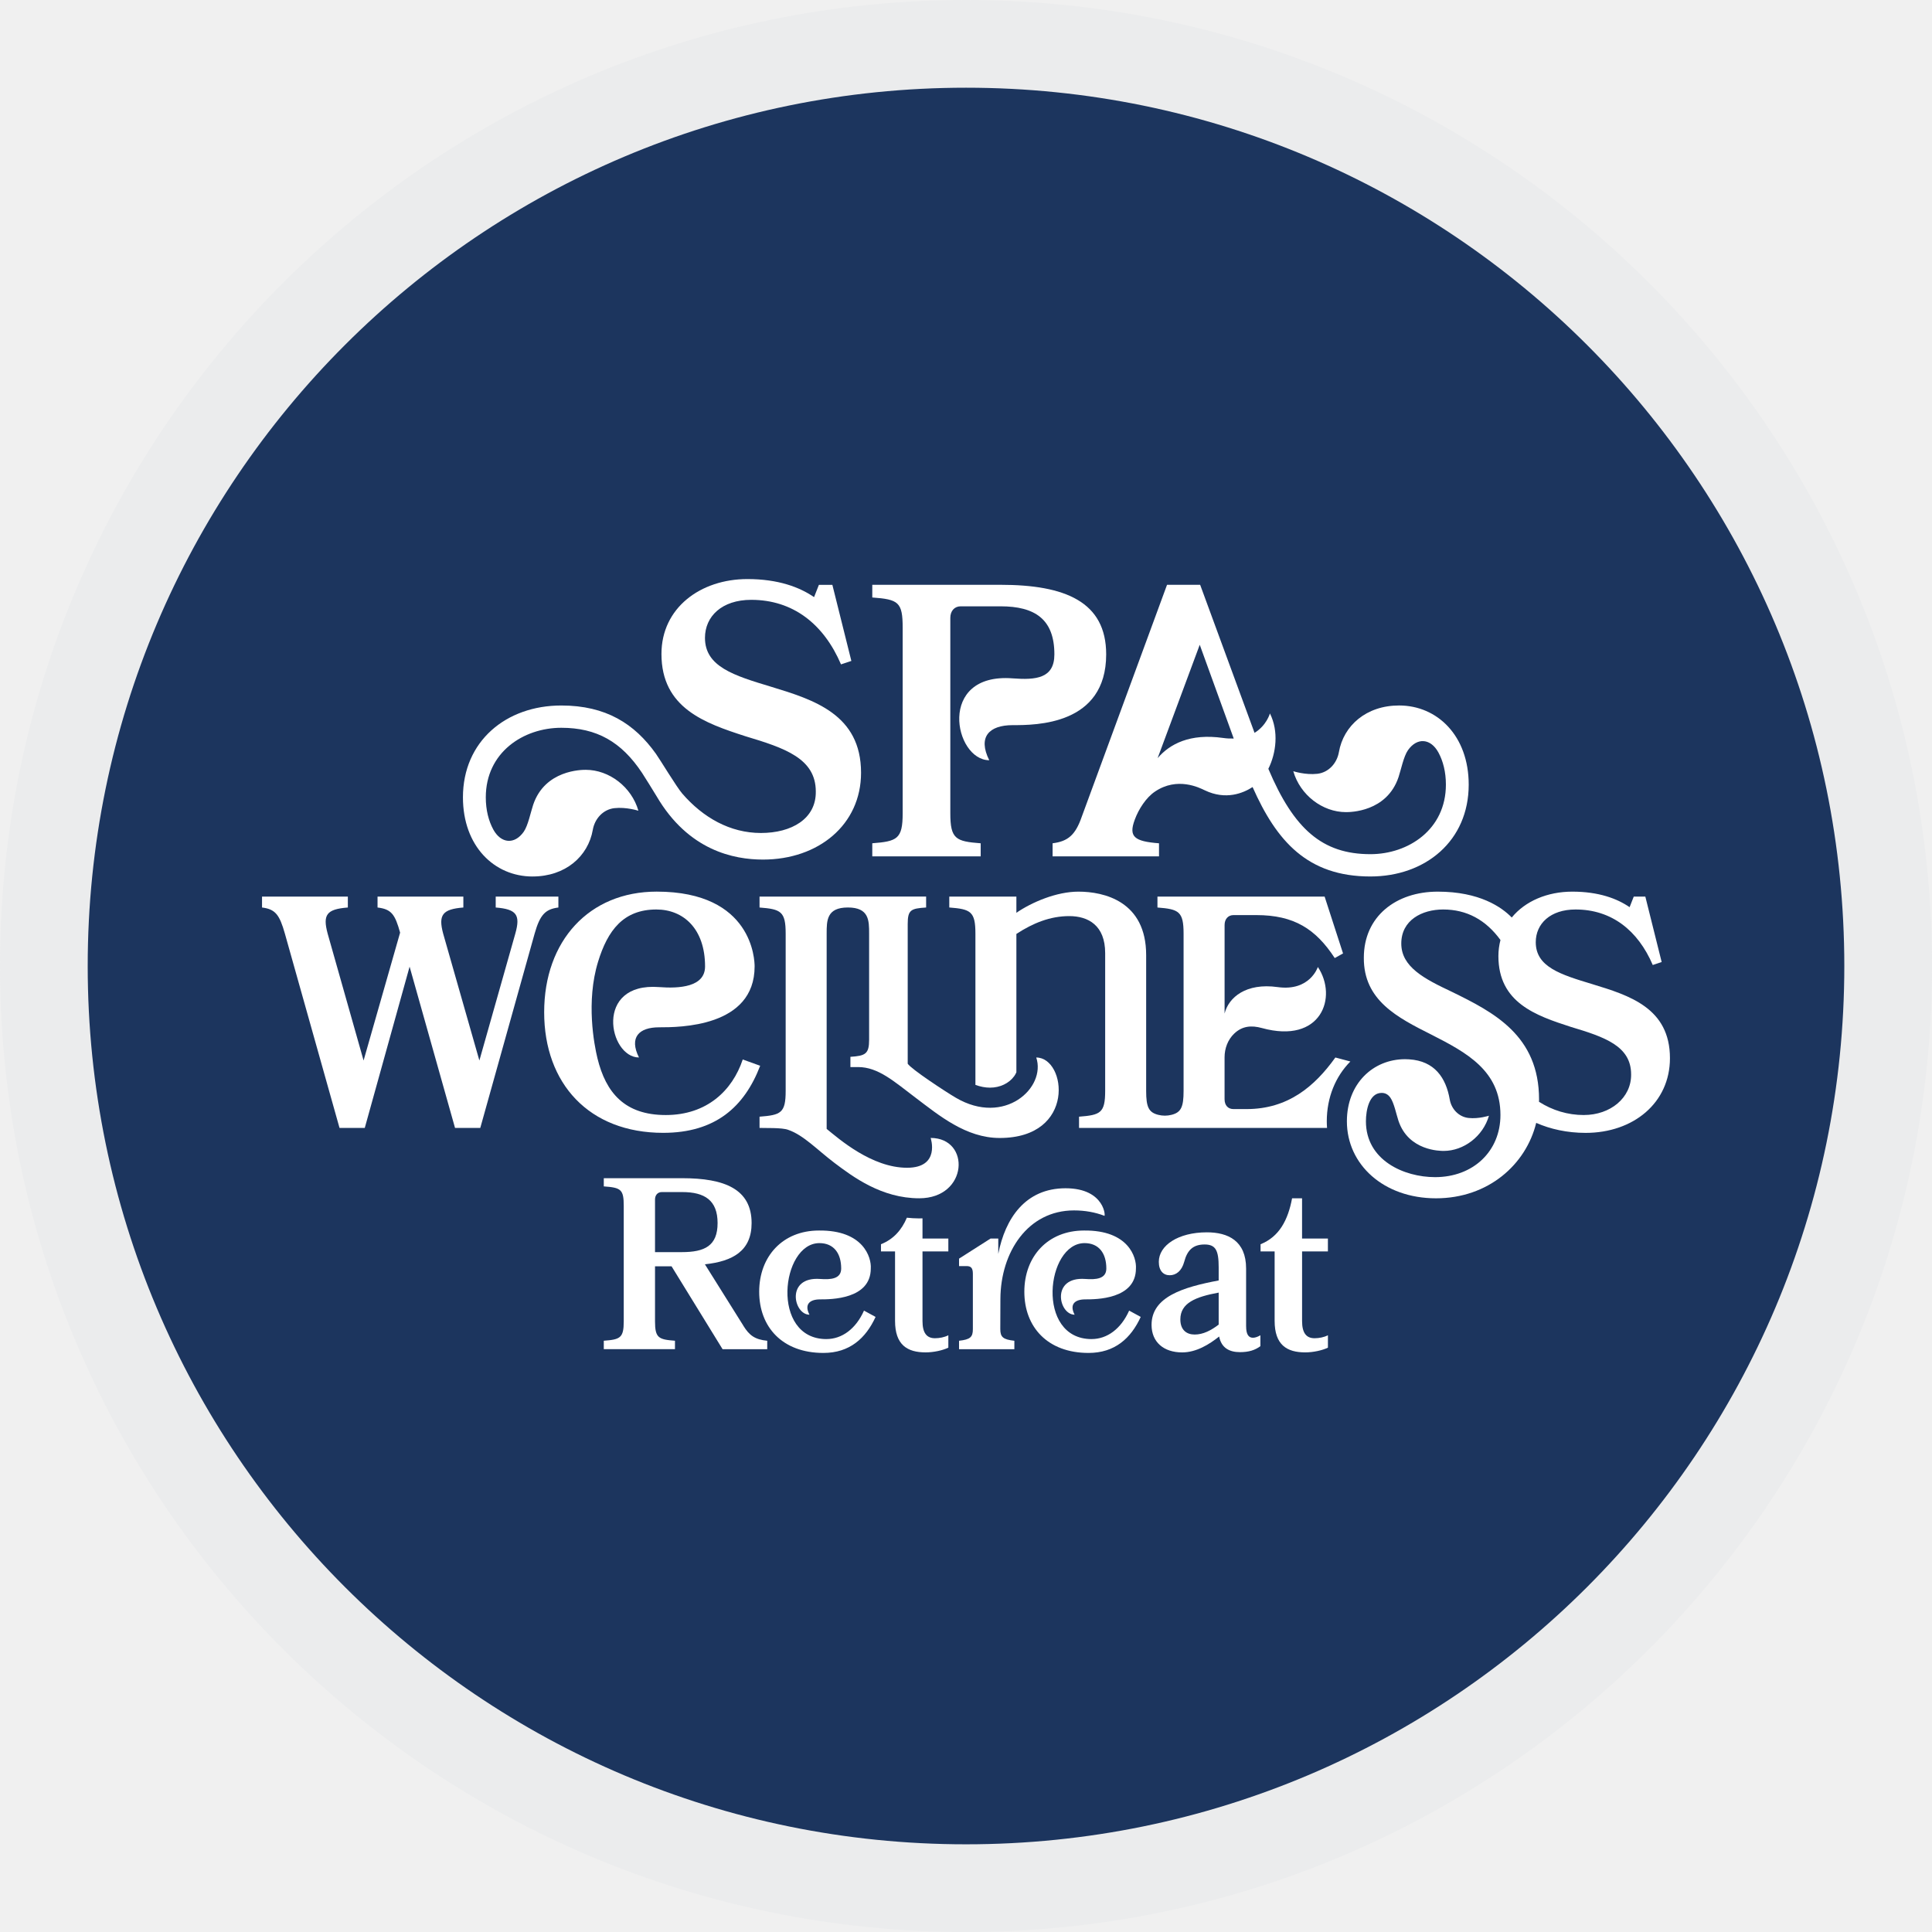
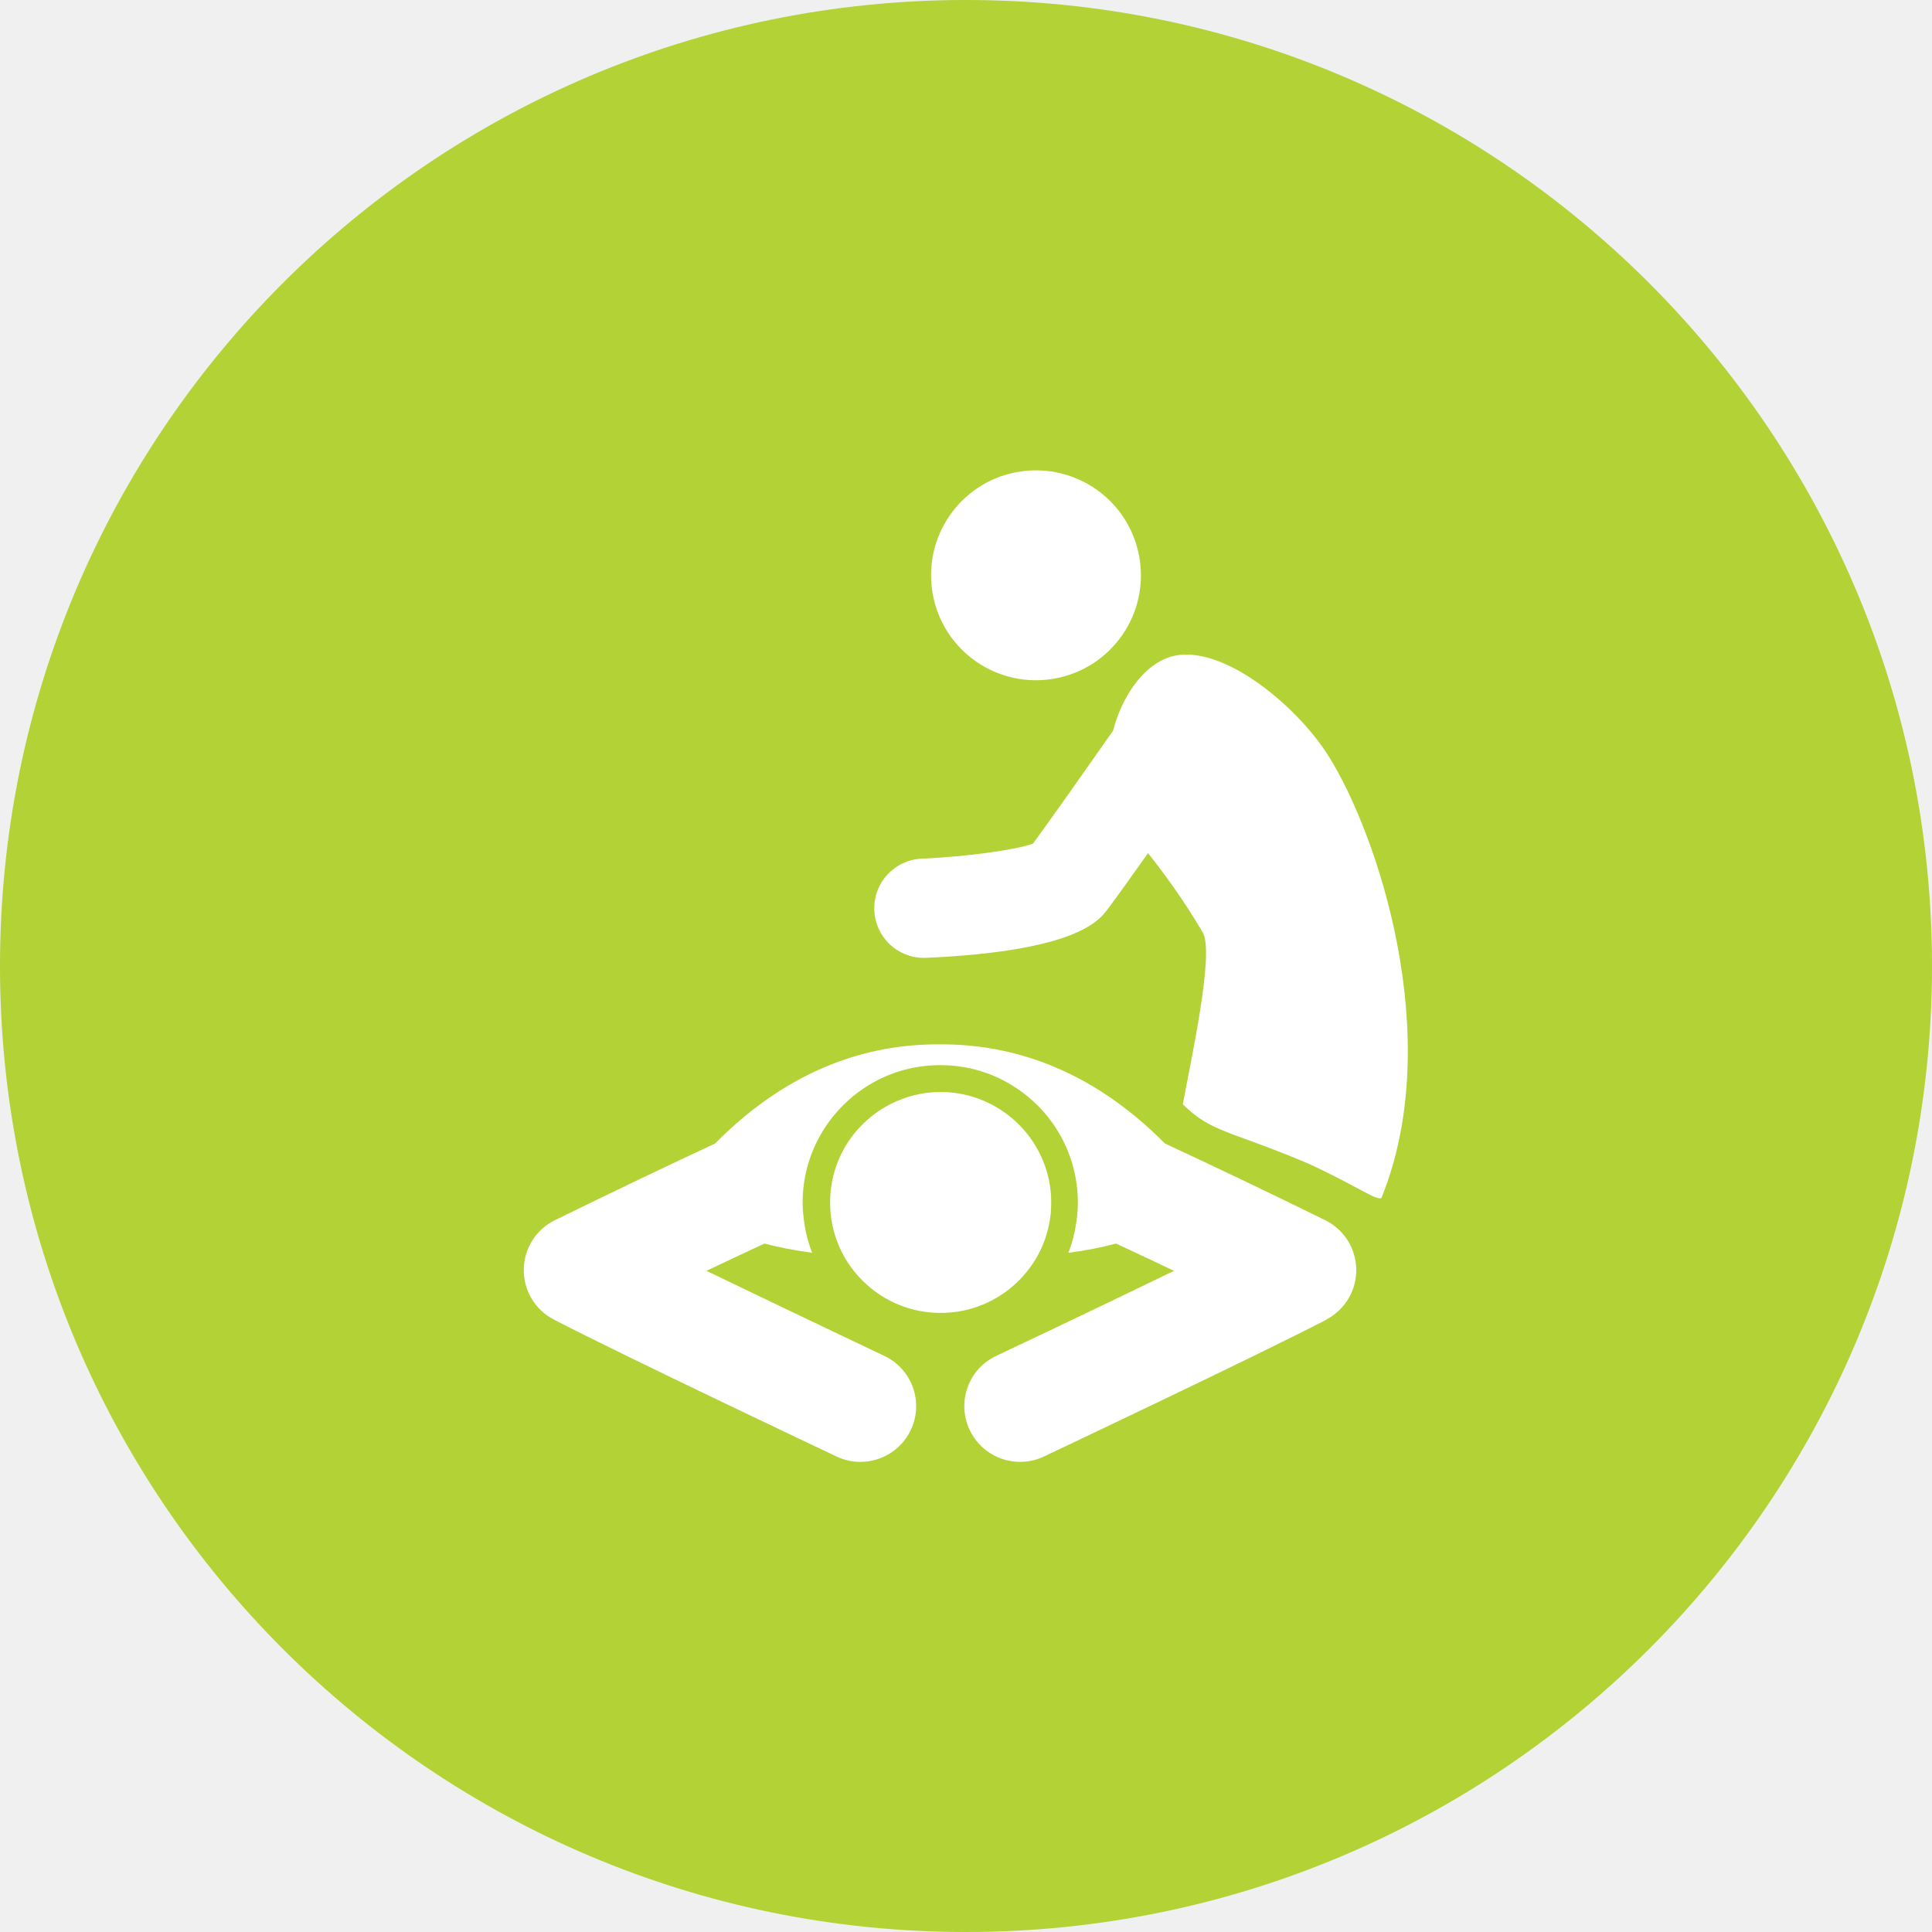
- <svg xmlns="http://www.w3.org/2000/svg" id="Layer_1" data-name="Layer 1" viewBox="0 0 879.11 879.11">
+ <svg xmlns="http://www.w3.org/2000/svg" id="Layer_1" data-name="Layer 1" viewBox="0 0 900 900">
+   <ellipse cx="443.5" cy="453.5" rx="390.5" ry="366.5" fill="rgb(255, 255, 255)">
+         </ellipse>
  <defs>
    <style>
-       .cls-1 {
-         fill: #fff;
+             .cls-1 {
+         fill: #b2d235;
      }
- 
-       .cls-2 {
-         fill: #1c355e;
-       }
- 
-       .cls-3 {
-         fill: #ebeced;
-       }
-     </style>
+         </style>
  </defs>
-   <circle class="cls-3" cx="439.56" cy="439.56" r="439.56" />
-   <circle class="cls-2" cx="439.56" cy="439.56" r="399.65" />
-   <g>
-     <g>
-       <path class="cls-1" d="M338.29,603.29l-17.54-28c12.69-1.35,21.25-6.11,21.25-18.75,0-15.47-12.28-20.43-31.57-20.43h-35.69v3.73c7.84.56,9.08,1.36,9.08,8.92v52.51c0,7.56-1.65,8.24-9.08,8.8v3.84h32.39v-3.84c-7.43-.56-9.08-1.24-9.08-8.8v-25.06h7.53l23.21,37.71h20.32v-3.84c-5.67-.56-8.15-2.48-10.83-6.77ZM298.05,569.76v-23.95c0-2.03,1.24-3.39,3.09-3.39h9.28c10.21,0,16.1,3.73,16.1,14.11s-5.88,13.22-16.3,13.22h-12.17Z" />
-       <path class="cls-1" d="M419.75,554.37c-.49.02-.98.04-1.49.04-1.92,0-3.78-.13-5.61-.32-2.37,5.56-6.05,9.78-11.78,12.07v3.27h6.4v31.6c0,10.95,5.57,14.34,13.93,14.34,3.61,0,7.74-.9,10.32-2.15v-5.64c-1.75.9-4.02,1.35-6.09,1.35-3.71,0-5.67-2.37-5.67-7.79v-31.71h11.76v-5.87h-11.76v-9.19Z" />
-       <path class="cls-1" d="M604.23,569.43v-5.87h-11.76v-18.3h-4.54c-1.86,9.94-5.88,17.52-14.34,20.9v3.27h6.4v31.6c0,10.95,5.57,14.34,13.93,14.34,3.61,0,7.74-.9,10.32-2.15v-5.64c-1.75.9-4.02,1.35-6.09,1.35-3.71,0-5.67-2.37-5.67-7.79v-31.71h11.76Z" />
-       <path class="cls-1" d="M567.01,603.52v-26.3c0-12.65-8.25-16.48-17.85-16.48-13.1,0-21.87,5.98-21.87,13.43,0,4.06,2.06,6.1,4.95,6.1s5.47-1.92,6.6-6.1c1.44-5.53,4.23-7.9,9.29-7.9s6.4,2.71,6.4,10.39v5.98c-16.2,3.05-30.54,7.45-30.54,20.21,0,7.79,5.47,12.53,13.93,12.53,6.4,0,12.28-3.61,16.82-7.23,1.03,5.19,4.64,7.11,9.49,7.11,4.02,0,6.81-.9,9.28-2.71v-4.97c-1.34.79-2.48,1.13-3.4,1.13-2.06,0-3.09-1.69-3.09-5.19ZM554.53,602.73c-3.41,2.6-7.02,4.52-10.94,4.52-3.61,0-6.5-2.03-6.5-6.89,0-7.45,6.91-10.27,17.44-12.19v14.56Z" />
-       <path class="cls-1" d="M455.16,604.76s.04-13.67.05-13.74c.11-21.34,12.51-40.25,33.49-40.25,5.03,0,9.64.85,13.74,2.42.71,1.23.71-12.5-17.59-12.5s-27.46,13.73-30.61,29.87v-6.99h-3.51l-14.34,9.14v3.39h3.4c2.06,0,2.89.9,2.89,3.5v25.17c0,3.61-1.14,4.74-6.29,5.31v3.84h25.17v-3.84c-5.16-.56-6.4-1.69-6.4-5.31Z" />
-       <path class="cls-1" d="M496.71,609.32c-25.59,0-20.7-43.67-3.21-43.67,6.53,0,9.91,4.64,9.91,11.54,0,4.77-4.71,5.13-9.58,4.77-15.77-1.16-12.13,16.26-4.85,16.26-2.43-4.64,0-6.97,4.85-6.97s23.05,0,23.05-14.06c.34-4.99-3.32-17.5-23.61-17.27-16.51,0-27.17,11.81-27.17,27.85s10.55,27.85,29.23,27.85c11.92,0,19.26-6.65,23.73-16.39l-5.27-2.87c-3.67,8.25-9.97,12.95-17.08,12.95Z" />
-       <path class="cls-1" d="M376.06,609.32c-25.59,0-20.7-43.67-3.21-43.67,6.53,0,9.91,4.64,9.91,11.54,0,4.77-4.71,5.13-9.58,4.77-15.77-1.16-12.13,16.26-4.85,16.26-2.43-4.64,0-6.97,4.85-6.97s23.05,0,23.05-14.06c.34-4.99-3.32-17.5-23.61-17.27-16.51,0-27.17,11.81-27.17,27.85s10.55,27.85,29.23,27.85c11.92,0,19.26-6.65,23.73-16.39l-5.27-2.87c-3.67,8.25-9.97,12.95-17.08,12.95Z" />
-     </g>
-     <g>
-       <path class="cls-1" d="M478.96,383.72v5.95h48.42v-5.95c-11.23-.87-13.91-2.97-11.06-10.66l.11-.3c1.69-4.56,5.04-9.81,9.07-12.54,10.21-6.93,20.33-1.75,22.71-.61,9.55,4.58,17.48,1.3,21.75-1.48,10.88,24.55,24.93,40.69,53.59,40.69,25.14,0,44.75-16.26,44.75-41.79,0-22.2-14.25-36.02-31.68-36.02-14.91,0-25.28,9.14-27.39,21.24-.89,5.07-4.7,9.27-9.82,9.85-5.43.62-10.93-1.18-10.93-1.18,3.1,10.84,13.3,18.62,23.95,18.62,1.81,0,18.62,0,23.95-15.96,1.11-3.32,2.31-9.41,4.28-12.22,4.2-5.97,10.39-5.36,13.87,1.06,2.1,3.88,3.39,8.8,3.39,14.6,0,20.46-17.1,31.65-34.36,31.65-21.9,0-34.83-11.44-46.43-38.84,3.57-7.15,4.8-17.04.72-25.2,0,0-1.48,5.44-7,8.83l-24.75-67.36h-15.07l-38.81,105.55c-2.85,8.22-6.2,11.19-13.24,12.06ZM545.91,293.38l15.47,42.67c-1.49.04-3.07,0-4.83-.26-15.09-2.14-24.25,2.7-29.8,9.18l19.17-51.6Z" />
-       <path class="cls-1" d="M446.24,383.72c-11.31-.87-13.82-1.92-13.82-13.64v-88.94c0-3.15,1.89-5.25,4.71-5.25h18.13c15.55,0,24.51,5.77,24.51,21.86,0,10.92-8.32,11.74-19,10.92-34.59-2.66-26.61,37.25-10.64,37.25-5.32-10.64,0-15.96,10.64-15.96s42.57,0,42.57-32.21c0-23.95-18.7-31.65-48.08-31.65h-58.35v5.77c11.94.87,13.83,2.1,13.83,13.81v84.39c0,11.71-2.51,12.76-13.83,13.64v5.95h49.33v-5.95Z" />
-       <path class="cls-1" d="M242.35,398.82c14.91,0,25.28-9.14,27.39-21.24.89-5.07,4.7-9.27,9.82-9.85,5.43-.61,10.93,1.18,10.93,1.18-3.1-10.84-13.3-18.62-23.95-18.62-1.81,0-18.62,0-23.95,15.96-1.11,3.32-2.31,9.41-4.28,12.22-4.2,5.97-10.39,5.36-13.87-1.06-2.1-3.88-3.39-8.8-3.39-14.6,0-20.46,17.1-31.65,34.36-31.65,16.06,0,27.3,6.32,36.73,20.51.93,1.41,5.51,8.75,6.65,10.68,14.51,24.73,35.19,28.78,48.39,28.78,25.29,0,44.62-15.91,44.62-39.51,0-26.58-21.52-33.22-41.01-39.16-16.81-5.07-30.01-9.09-30.01-22.21,0-9.79,7.7-17.31,21.05-17.31,19.01,0,32.99,11.02,40.85,29.37l4.71-1.57-8.64-34.62h-6.13l-2.2,5.59c-6.6-4.55-16.34-8.22-30.32-8.22-21.37,0-39.12,13.11-39.12,34.09,0,24.65,19.8,31.47,38.18,37.42,18.07,5.42,32.05,10.14,32.05,25.18.16,12.41-11,18.85-24.98,18.85s-26.32-6.97-35.8-17.95c-2.54-2.94-10.19-15.6-11.96-18.08-9.72-13.64-22.7-21.98-43.07-21.98-25.14,0-44.75,16.26-44.75,41.79,0,22.2,14.25,36.02,31.68,36.02Z" />
-       <path class="cls-1" d="M254.07,407.98h-28.51v4.96c9.46.75,11.35,3.31,8.92,11.88l-16.35,57.74-16.48-57.74c-2.3-8.57-.27-11.13,9.19-11.88v-4.96h-39.05v4.96c6.35.75,7.97,3.16,10.27,11.43l-16.62,58.19-16.35-57.74c-2.3-8.57-.54-11.13,9.19-11.88v-4.96h-39.05v4.96c6.08.75,7.97,3.31,10.4,11.88l24.86,88.41h11.49l20.4-73.38,20.67,73.38h11.49l24.73-88.41c2.43-8.57,4.87-11.13,10.81-11.88v-4.96Z" />
-       <path class="cls-1" d="M337.96,482.11c-4.71,14.13-16.33,25.26-35.02,25.26s-27.25-10.13-31.09-25.85c-1.51-6.2-5.26-25.77.27-43.85,4.4-14.39,11.57-23.83,26.55-23.83,12.21,0,22.15,8.67,22.15,25.92,0,9.39-11.73,10.1-20.92,9.39-29.75-2.29-22.88,32.03-9.15,32.03-4.58-9.15,0-13.73,9.15-13.73s43.47,0,43.47-27.7c0-2.77-.79-34.04-44.56-34.04-30.75,0-51.2,22.4-51.2,54.88s20.45,54.88,54.15,54.88c23.69,0,36.93-11.73,44.14-30.52l-7.94-2.86Z" />
-       <path class="cls-1" d="M724.62,447.83c-14.46-4.36-25.81-7.82-25.81-19.1,0-8.42,6.62-14.89,18.11-14.89,16.35,0,28.37,9.47,35.13,25.26l4.05-1.35-7.43-29.77h-5.27l-1.89,4.81c-5.67-3.91-14.05-7.07-26.08-7.07-11.3,0-21.42,4.28-27.54,11.77-4.61-4.73-14.65-11.77-33.67-11.77s-33.64,11.28-33.64,30.07c-.14,19.4,15.27,27.22,30.81,35.03,15.94,8.12,31.35,16.39,31.35,36.54,0,16.54-12.43,28.27-29.73,28.27-14.19,0-31.48-7.67-31.48-25.41,0-5.14,1.52-12.92,7.14-12.92,1.41,0,2.79.48,3.98,2.16,1.7,2.42,2.73,7.65,3.68,10.51,4.58,13.73,19.03,13.73,20.59,13.73,9.15,0,17.93-6.69,20.59-16.02,0,0-4.62,1.51-9.24,1.03-4.43-.46-7.84-4.03-8.6-8.41-1.71-9.92-6.92-17.52-18.42-18.27-.62-.05-1.25-.07-1.9-.07-14.59,0-26.48,11.13-26.48,28.27,0,19.7,16.76,35.03,40.53,35.03s40.98-15.35,45.61-34.32c6.38,2.81,14.06,4.55,22.49,4.55,21.75,0,38.37-13.68,38.37-33.98,0-22.86-18.51-28.57-35.27-33.68ZM720.71,507.37c-7.38,0-14.31-2.13-20.43-6.03,0-.35.03-.69.03-1.04,0-29.17-20.67-39.7-39.72-49.02-12.43-5.86-22.97-11.28-22.97-21.95s9.46-15.49,19.05-15.49c10.74,0,19.41,4.73,26.08,13.88-.59,2.3-.94,4.73-.94,7.32,0,21.2,17.03,27.07,32.83,32.18,15.54,4.66,27.56,8.72,27.56,21.65.13,10.68-9.46,18.49-21.48,18.49Z" />
-       <path class="cls-1" d="M614.46,483.01l-6.84-1.82c-9.46,13.23-21.62,23.47-40.4,23.47h-5.96c-2.43,0-4.05-1.65-4.05-4.51v-19.05c0-4.03,1.47-8,4.38-10.78,3.64-3.48,7.83-3.85,12.59-2.54,27.03,7.45,34.63-14.05,25.48-27.78,0,0-3.58,11.21-18.3,9.15-14.36-2.01-22.3,4.67-24.14,12.03v-40.28c0-2.71,1.62-4.51,4.05-4.51h10.4c17.16,0,27.02,6.31,35.67,19.55l3.78-2.1-8.38-25.86h-76.07v4.96c9.73.75,11.89,1.8,11.89,11.88v71.57c0,7.32-1.14,9.8-5.5,10.89-1.97.5-4.06.5-6.03,0-4.36-1.1-5.5-3.57-5.5-10.89v-61.8c0-24.51-19.19-28.87-30.81-28.87-10,0-21.21,4.81-28.24,9.62v-7.37h-30.53v4.96c9.73.75,11.89,1.8,11.89,11.88v68.84c2.26.83,4.48,1.26,6.63,1.26,4.54,0,8.66-1.95,11.02-5.23.42-.58.74-1.18.99-1.76v-62.95c7.57-4.96,15.4-8.12,24.05-8.12s16.35,4.21,16.35,16.84v62.7c0,10.07-2.16,10.98-11.89,11.73v5.11h112.85c-.07-.99-.12-1.99-.12-3.01,0-10.95,4.06-20.5,10.74-27.22Z" />
-       <path class="cls-1" d="M471.52,481.19c4.58,13.73-14.41,31.35-36.61,18.3-4.7-2.76-20.24-12.96-21.88-15.48v-63.57c0-6.47,1.49-7.05,8.38-7.5v-4.98h-34.45v.02h-41.35v4.96c9.73.75,11.89,1.8,11.89,11.88v71.57c0,10.07-2.16,10.98-11.89,11.73v5.11c2,.13,10.32-.23,13.1.9,6.94,2.38,13.18,9.11,21.01,15.03,8.43,6.36,21.44,16.09,38.55,16.09,22.35,0,23.51-27.46,5.2-27.46,0,0,4.58,13.57-10.74,13.57-16.08,0-31.07-13.2-36.58-17.68.02-7.01-.01-79.78,0-88.87,0-5.94,0-11.88,9.66-11.88s9.66,5.94,9.66,11.88v48.25c0,6.47-1.62,7.37-8.51,7.82v4.66h3.51c9.19,0,16.43,6.62,26.14,13.95,10.6,8,22.88,18.3,38.23,18.32,34.99.03,30.42-36.62,16.69-36.62Z" />
-     </g>
-   </g>
+   <path class="cls-1" d="M 450 0 C 201.5 0 0 201.5 0 450 s 201.5 450 450 450 s 450 -201.5 450 -450 S 698.5 0 450 0 Z M 473.9 219.9 c 26.6 -4.8 52 12.8 56.8 39.4 c 4.8 26.6 -12.8 52 -39.4 56.8 c -26.6 4.8 -52 -12.8 -56.8 -39.4 c -4.8 -26.6 12.8 -52 39.3 -56.8 Z M 618 614.7 c -33.6 17.4 -127.7 61.9 -131.7 63.8 c -3.6 1.7 -7.3 2.5 -11.1 2.5 c -9.7 0 -19.1 -5.5 -23.5 -14.9 c -6.1 -12.9 -0.6 -28.4 12.4 -34.5 c 0.7 -0.3 44.3 -20.9 82.8 -39.6 c -9.6 -4.6 -18.7 -8.8 -27 -12.7 c -6.8 1.8 -14.3 3.3 -22.2 4.3 c 1.6 -4.1 2.8 -8.5 3.5 -13 c 0.6 -3.4 0.9 -6.8 0.9 -10.4 c 0 -22.3 -11.4 -41.9 -28.6 -53.3 c -10 -6.7 -21.9 -10.6 -34.8 -10.7 c -0.2 0 -0.5 0 -0.7 0 s -0.5 0 -0.7 0 c -12.8 0.1 -24.8 4 -34.8 10.7 c -17.2 11.5 -28.6 31.1 -28.6 53.3 c 0 3.5 0.4 7 0.9 10.4 c 0.7 4.5 1.9 8.8 3.5 13 c -8 -1.1 -15.4 -2.5 -22.2 -4.3 c -8.3 3.9 -17.4 8.1 -27 12.7 c 38.5 18.6 82.2 39.3 82.8 39.6 c 13 6.1 18.5 21.6 12.4 34.5 c -4.4 9.4 -13.8 14.9 -23.5 14.9 c -3.7 0 -7.5 -0.8 -11.1 -2.5 c -4 -1.9 -98.1 -46.4 -131.7 -63.8 c -8.7 -4.5 -14.1 -13.5 -14 -23.3 c 0.1 -9.8 5.7 -18.7 14.5 -23 c 27.4 -13.4 53.3 -25.8 74.6 -35.7 c 35 -35.4 71.8 -46.3 104.1 -46.2 c 0.2 0 0.5 0 0.7 0 s 0.5 0 0.7 0 c 32.3 0 69.1 10.9 104.1 46.2 c 21.3 9.9 47.2 22.2 74.6 35.7 c 8.8 4.3 14.4 13.2 14.5 23 c 0.1 9.8 -5.3 18.8 -14 23.3 Z M 438.1 611.6 c -19.4 0 -36.3 -10.8 -45.1 -26.7 c -3.3 -6 -5.4 -12.7 -6.1 -19.9 c -0.1 -1.6 -0.2 -3.2 -0.2 -4.9 c 0 -20.3 11.7 -37.7 28.8 -46.1 c 6.7 -3.3 14.1 -5.2 22 -5.3 c 0.2 0 0.5 0 0.7 0 c 0.2 0 0.5 0 0.7 0 c 7.9 0.1 15.3 2 22 5.3 c 17 8.4 28.8 25.9 28.8 46.1 c 0 1.6 -0.1 3.3 -0.2 4.9 c -0.7 7.2 -2.8 13.9 -6.1 19.9 c -8.8 15.9 -25.7 26.7 -45.1 26.7 Z M 643.7 557.7 c -1.1 2.8 -12.2 -5.7 -34.8 -15.9 c -36.2 -15.3 -44.6 -14.2 -57.9 -27.4 c 3.9 -21.1 14.8 -70.6 9.3 -80 c -8.9 -15.2 -18.2 -27.8 -25.5 -37 c -7.9 11.2 -15 21.1 -18.8 26.1 c -4 5.4 -14.7 19.6 -84.7 22.7 c -0.3 0 -0.7 0 -1 0 c -12.3 0 -22.5 -9.7 -23 -22.1 c -0.6 -12.7 9.3 -23.5 22 -24.1 c 20.9 -0.9 43.9 -4.1 51.9 -7 c 8 -10.9 24.7 -34.6 37.3 -52.6 c 4.1 -15.7 13.3 -28.9 24.4 -33.6 c 23.4 -9.9 60.9 21.4 75.8 45.1 c 23.1 36.5 54.8 131.7 25 205.7 Z" />
</svg>
